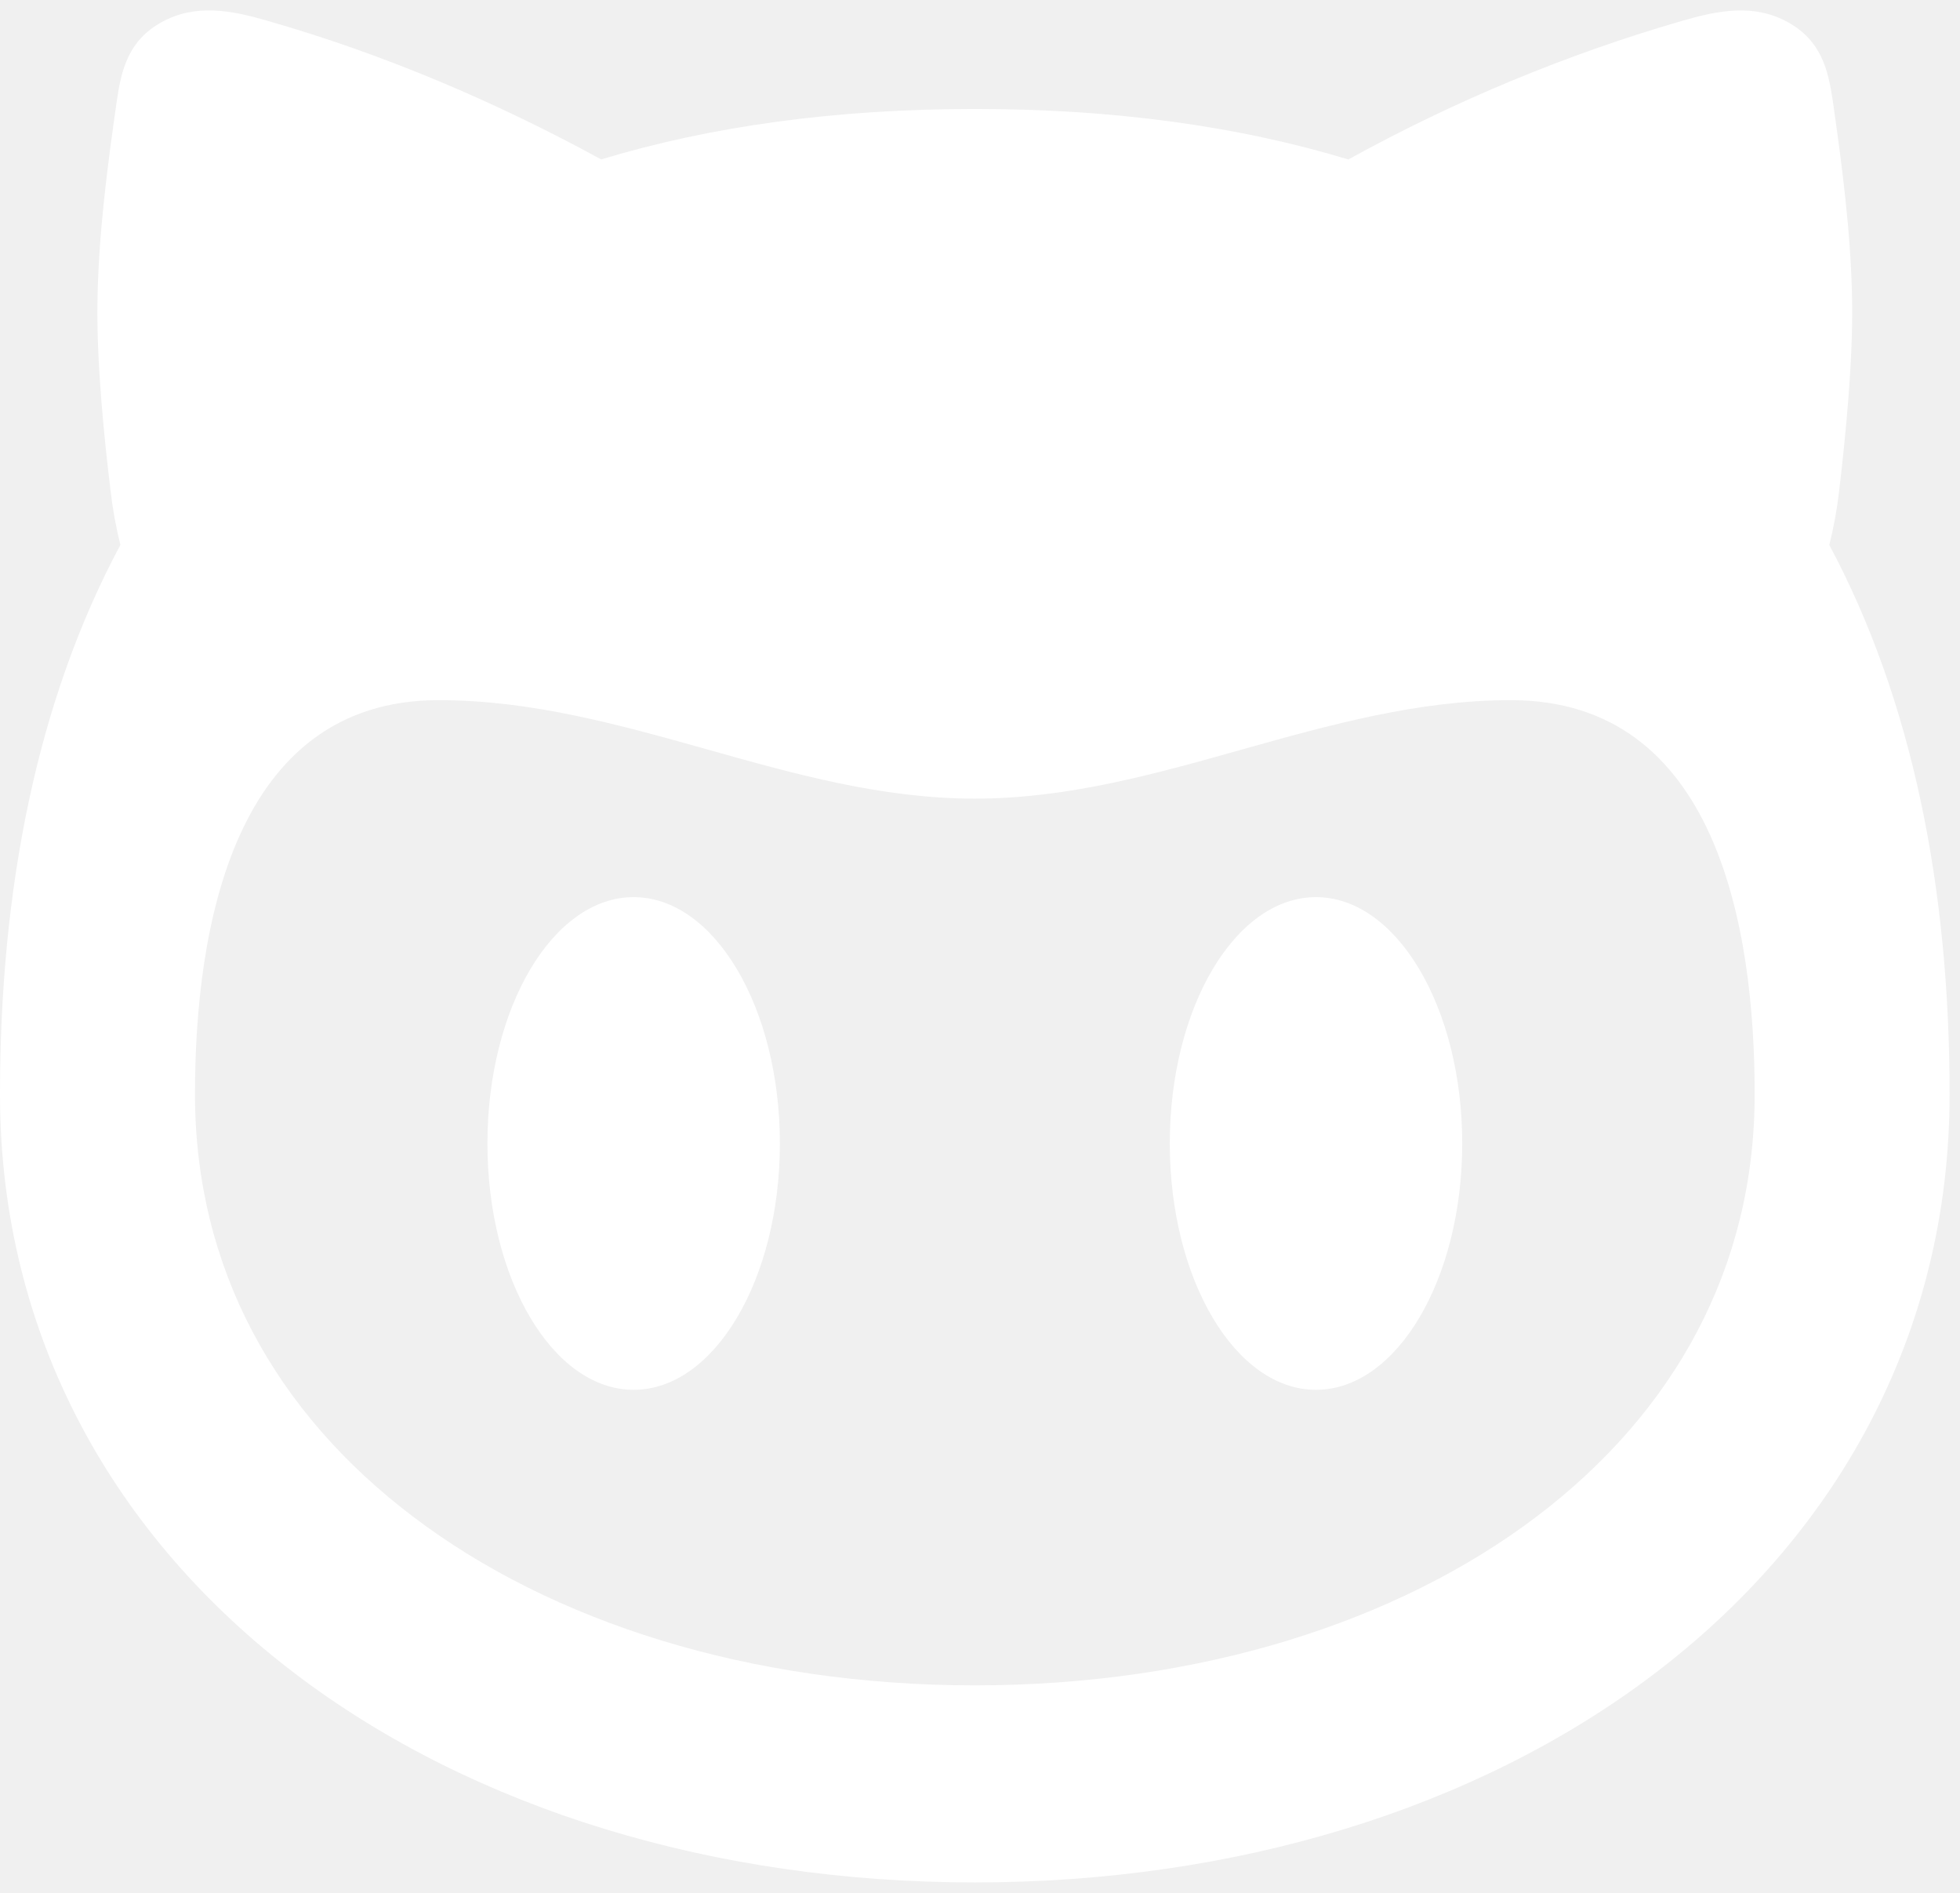
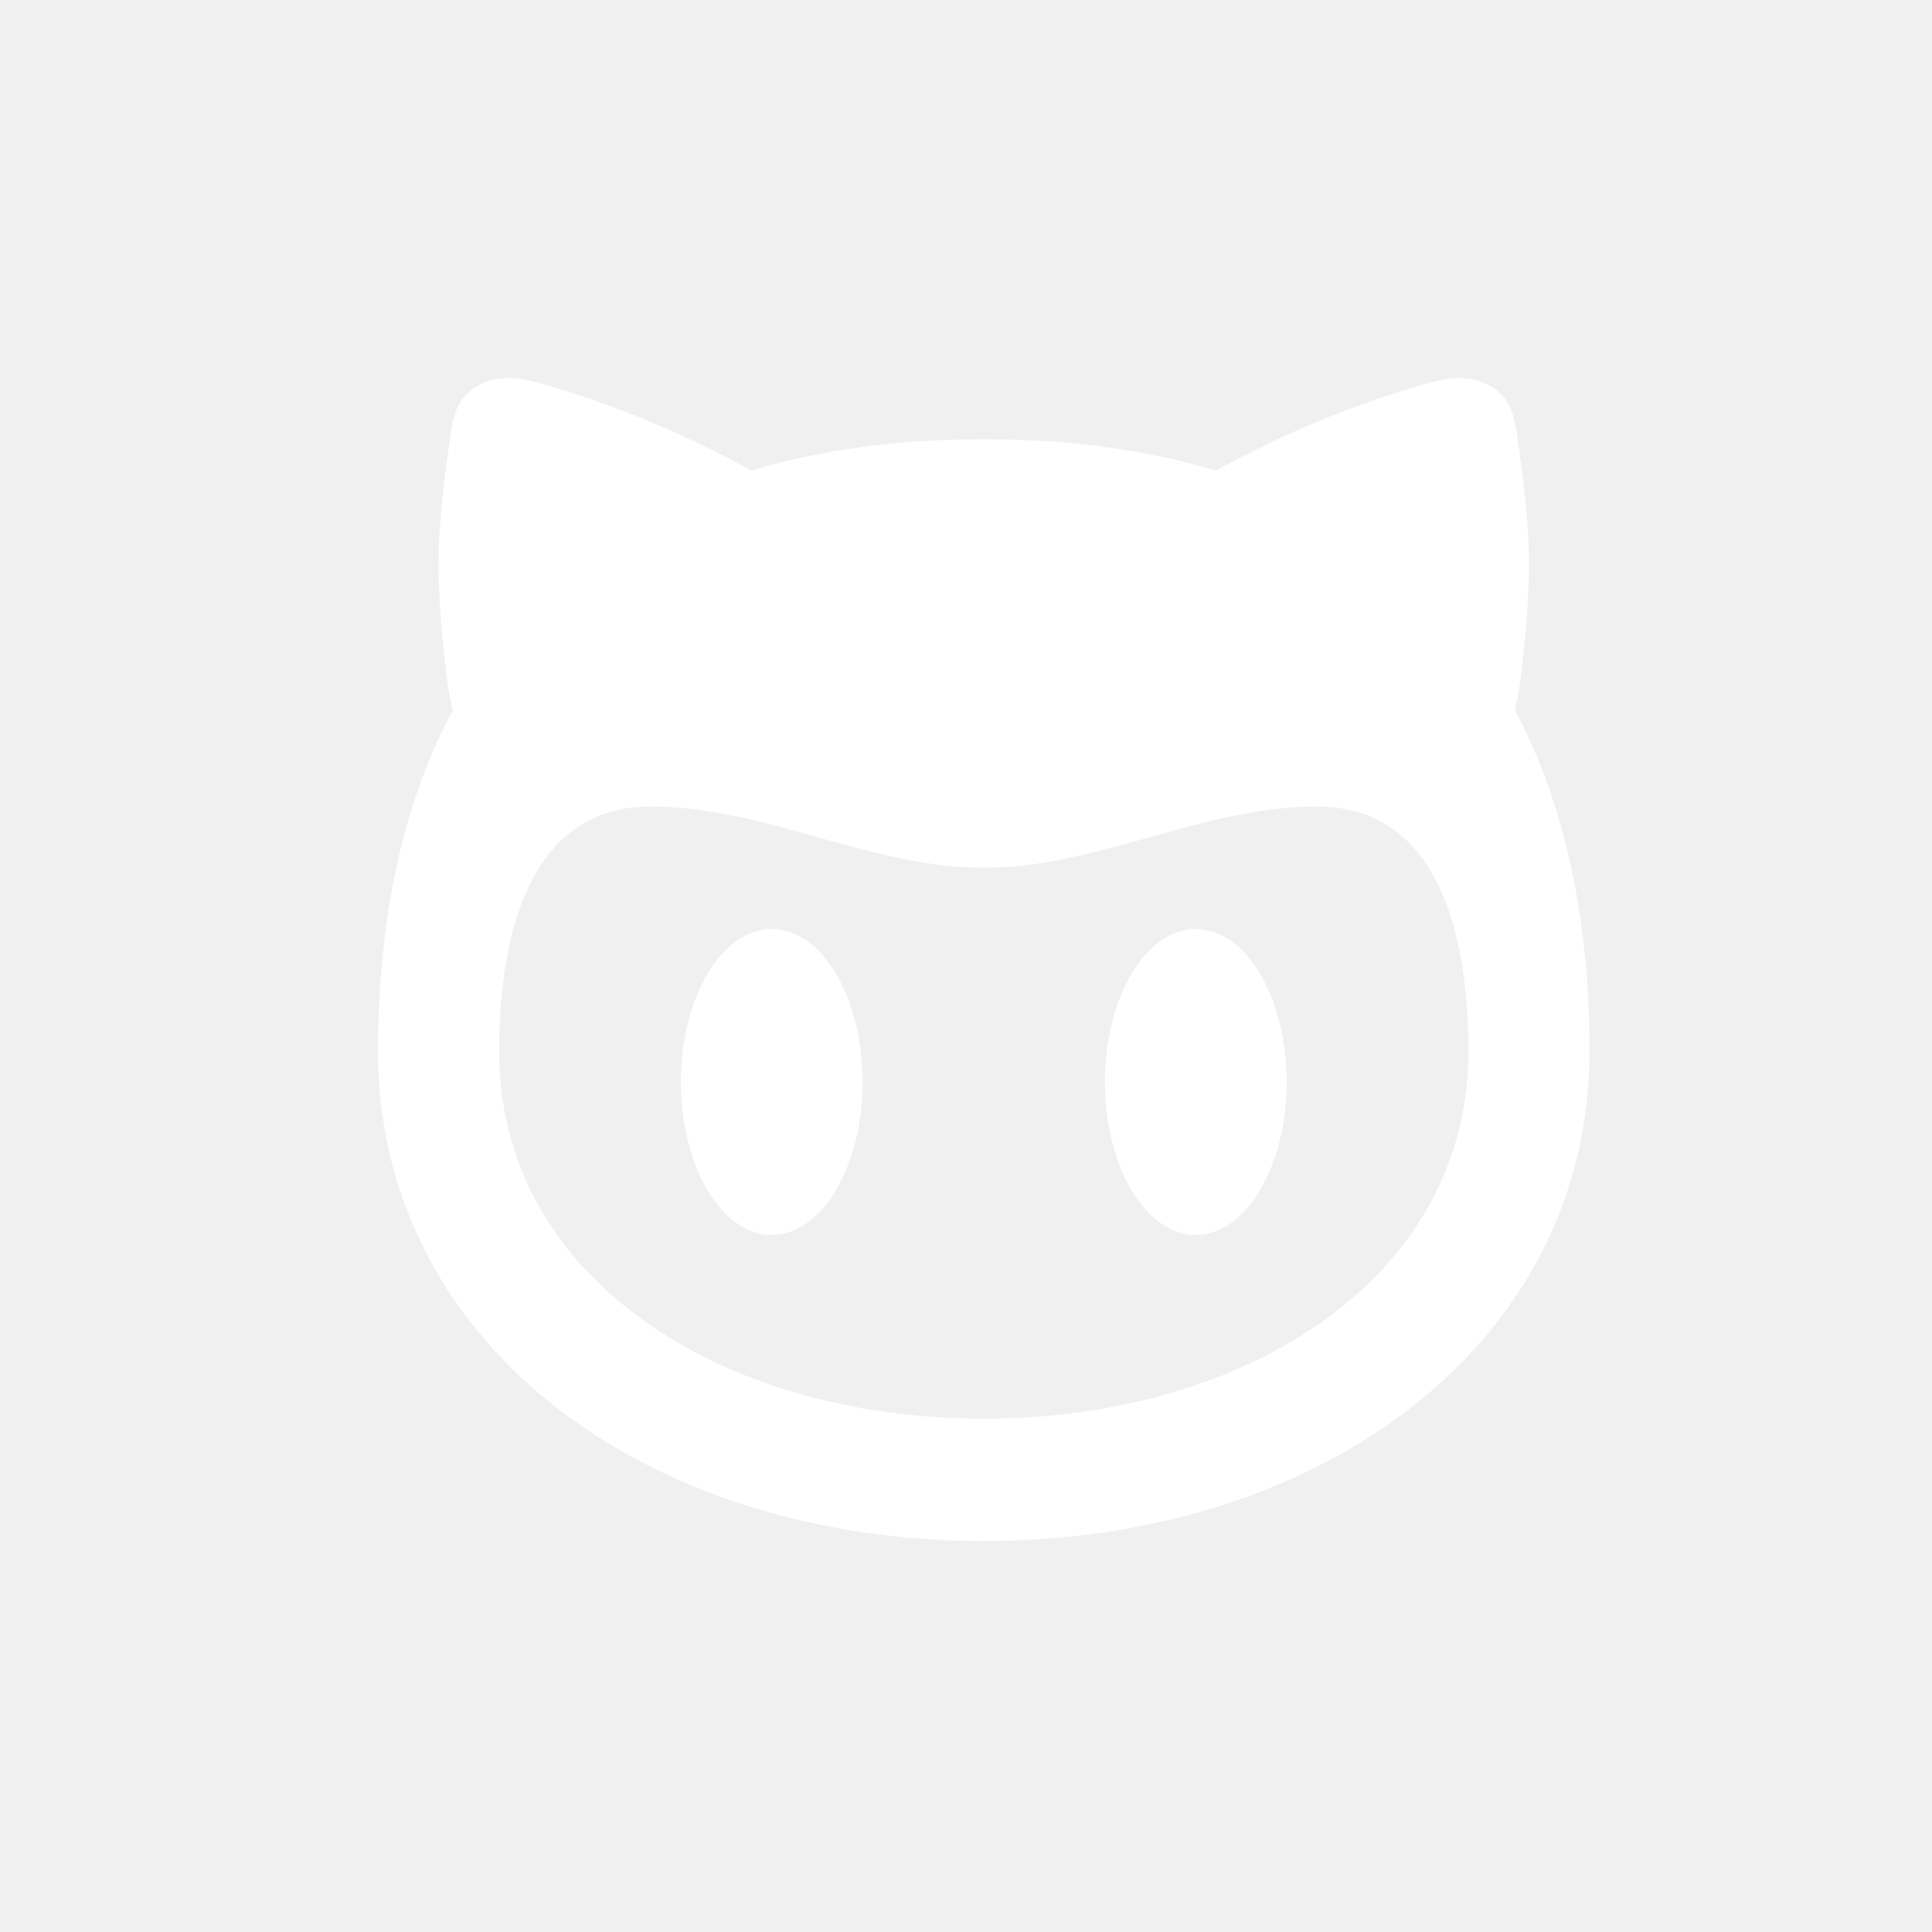
- <svg xmlns="http://www.w3.org/2000/svg" width="29" height="28" viewBox="0 0 29 28" fill="none">
-   <path fill-rule="evenodd" clip-rule="evenodd" d="M27.404 4.465C27.417 5.35 27.307 6.459 27.211 7.268C27.18 7.535 27.132 7.8 27.066 8.061C28.301 10.371 28.846 13.15 28.846 16.186C28.846 19.783 27.134 22.746 24.467 24.767C21.825 26.768 18.26 27.846 14.423 27.846C10.586 27.846 7.021 26.768 4.379 24.767C1.712 22.746 0 19.783 0 16.186C0 13.15 0.544 10.371 1.781 8.061C1.716 7.8 1.668 7.535 1.637 7.268C1.538 6.459 1.428 5.35 1.442 4.465C1.457 3.47 1.587 2.474 1.729 1.486C1.796 1.029 1.9 0.599 2.391 0.328C2.893 0.051 3.421 0.153 3.942 0.303C5.699 0.806 7.346 1.513 8.895 2.358C10.529 1.864 12.372 1.612 14.423 1.612C16.474 1.612 18.317 1.864 19.95 2.359C21.521 1.492 23.182 0.802 24.903 0.304C25.424 0.154 25.953 0.051 26.453 0.328C26.944 0.599 27.049 1.029 27.117 1.486C27.258 2.474 27.389 3.47 27.404 4.465ZM25.962 16.186C25.962 13.728 25.402 10.357 22.356 10.357C20.983 10.357 19.683 10.721 18.385 11.085C17.088 11.45 15.793 11.814 14.423 11.814C13.053 11.814 11.758 11.45 10.461 11.085C9.163 10.721 7.865 10.357 6.49 10.357C3.453 10.357 2.885 13.738 2.885 16.186C2.885 18.757 4.077 20.895 6.11 22.434C8.163 23.993 11.091 24.931 14.423 24.931C17.755 24.931 20.681 23.991 22.736 22.434C24.769 20.894 25.962 18.757 25.962 16.186ZM11.539 16.915C11.539 18.926 10.569 20.559 9.375 20.559C8.181 20.559 7.212 18.926 7.212 16.915C7.212 14.904 8.181 13.271 9.375 13.271C10.569 13.271 11.539 14.904 11.539 16.915ZM19.471 20.559C20.665 20.559 21.635 18.926 21.635 16.915C21.635 14.904 20.665 13.271 19.471 13.271C18.277 13.271 17.308 14.904 17.308 16.915C17.308 18.926 18.277 20.559 19.471 20.559Z" fill="white" />
+ <svg xmlns="http://www.w3.org/2000/svg" width="46" height="46" viewBox="0 0 46 46" fill="none">
+   <path fill-rule="evenodd" clip-rule="evenodd" d="M36.404 13.312C36.417 14.196 36.307 15.305 36.211 16.114C36.18 16.381 36.132 16.646 36.066 16.907C37.301 19.217 37.846 21.997 37.846 25.032C37.846 28.63 36.134 31.593 33.467 33.613C30.825 35.614 27.26 36.692 23.423 36.692C19.587 36.692 16.021 35.614 13.379 33.613C10.712 31.593 9 28.63 9 25.032C9 21.997 9.544 19.217 10.781 16.907C10.716 16.646 10.668 16.381 10.637 16.114C10.537 15.305 10.428 14.196 10.442 13.312C10.457 12.316 10.586 11.321 10.729 10.332C10.796 9.875 10.899 9.445 11.391 9.174C11.893 8.897 12.421 8.999 12.942 9.149C14.699 9.652 16.346 10.359 17.895 11.204C19.529 10.71 21.372 10.458 23.423 10.458C25.474 10.458 27.317 10.71 28.95 11.206C30.521 10.338 32.182 9.649 33.903 9.15C34.424 9 34.953 8.897 35.453 9.174C35.944 9.445 36.049 9.875 36.117 10.332C36.258 11.321 36.389 12.316 36.404 13.312ZM34.962 25.032C34.962 22.574 34.402 19.203 31.356 19.203C29.983 19.203 28.683 19.567 27.385 19.931C26.088 20.296 24.793 20.66 23.423 20.66C22.053 20.66 20.758 20.296 19.461 19.931C18.163 19.567 16.865 19.203 15.49 19.203C12.453 19.203 11.885 22.584 11.885 25.032C11.885 27.604 13.077 29.742 15.11 31.281C17.163 32.839 20.091 33.777 23.423 33.777C26.755 33.777 29.681 32.837 31.736 31.281C33.769 29.74 34.962 27.604 34.962 25.032ZM20.538 25.761C20.538 27.773 19.569 29.405 18.375 29.405C17.181 29.405 16.212 27.773 16.212 25.761C16.212 23.75 17.181 22.118 18.375 22.118C19.569 22.118 20.538 23.75 20.538 25.761ZM28.471 29.405C29.665 29.405 30.635 27.773 30.635 25.761C30.635 23.75 29.665 22.118 28.471 22.118C27.277 22.118 26.308 23.75 26.308 25.761C26.308 27.773 27.277 29.405 28.471 29.405Z" fill="white" />
</svg>
